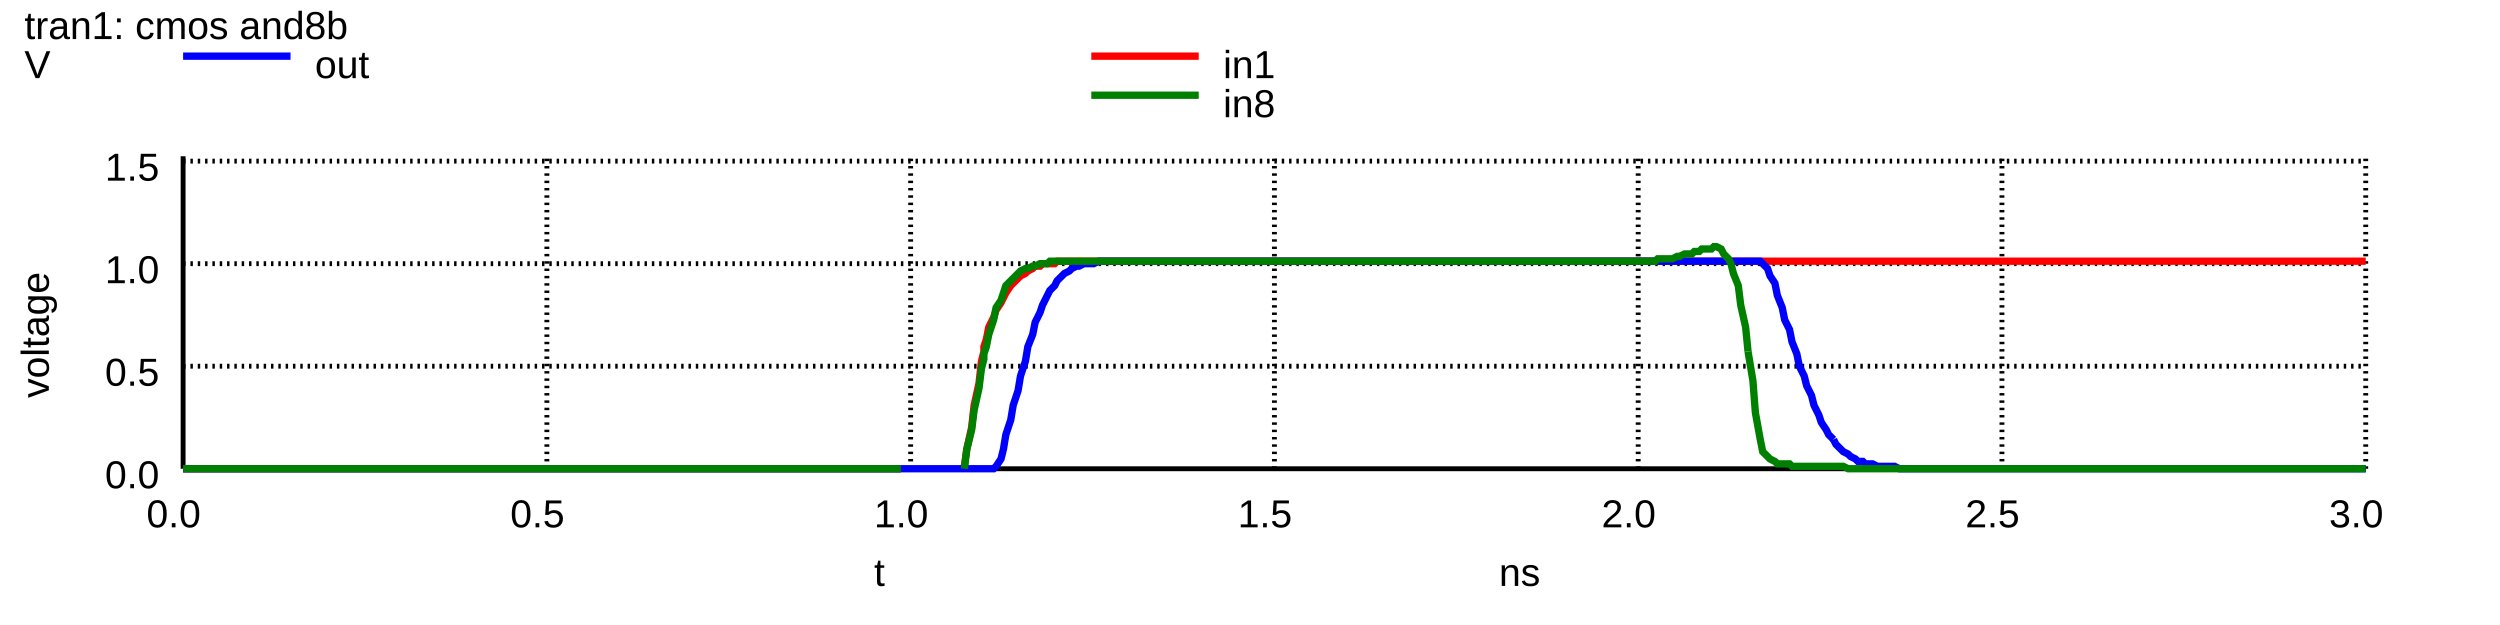
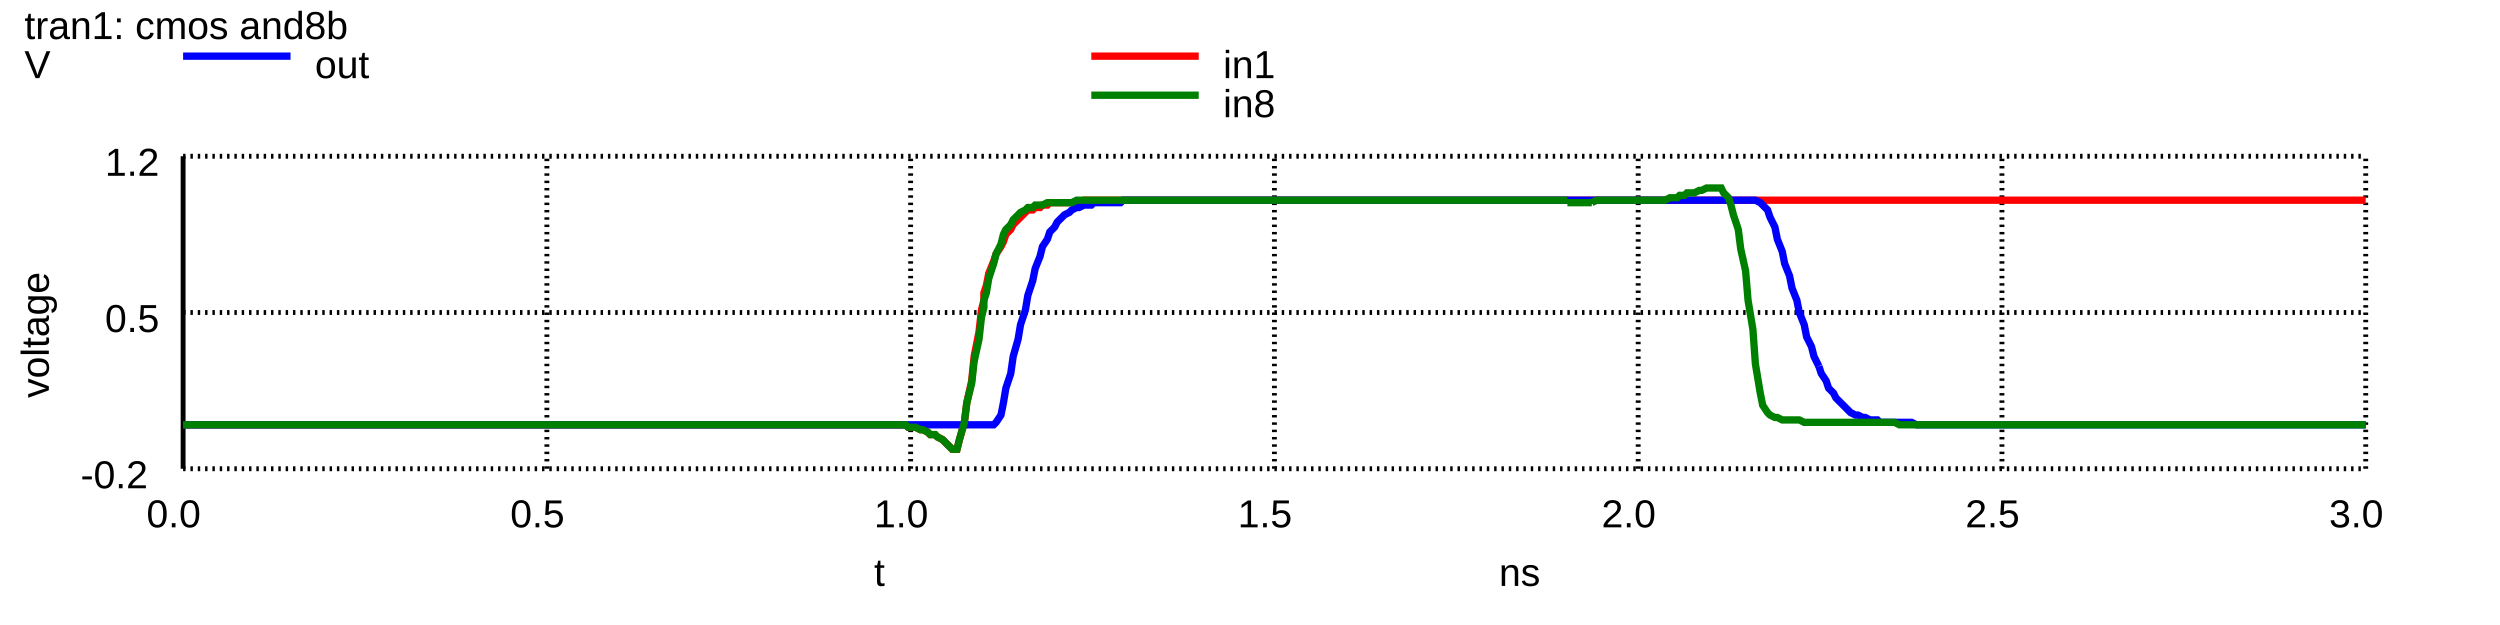
<svg xmlns="http://www.w3.org/2000/svg" version="1.1" width="100%" height="100%" viewBox="0 0 1024 256" style="fill: none; stroke-width: 3; font-family: Arial;  font: Arial; ">
  <rect x="0" y="0" width="1024" height="256" fill="white" stroke="none" />
  <text stroke="none" fill="black" font-size="16" x="358" y="240">
t
</text>
  <text transform="rotate(-90, 20, 163)" stroke="none" fill="black" font-size="16" x="20" y="163">
voltage
</text>
  <text stroke="none" fill="black" font-size="16" x="10" y="16">
tran1: cmos and8b
</text>
  <path stroke="black" stroke-width="2" d="M75 192l0 -128" />
  <text stroke="none" fill="black" font-size="16" x="60" y="216">
0.0
</text>
  <path stroke="black" stroke-width="2" stroke-dasharray="1,2" d="M224 192l0 -128" />
  <text stroke="none" fill="black" font-size="16" x="209" y="216">
0.5
</text>
  <path stroke="black" stroke-width="2" stroke-dasharray="1,2" d="M373 192l0 -128" />
  <text stroke="none" fill="black" font-size="16" x="358" y="216">
1.0
</text>
  <path stroke="black" stroke-width="2" stroke-dasharray="1,2" d="M522 192l0 -128" />
  <text stroke="none" fill="black" font-size="16" x="507" y="216">
1.5
</text>
  <path stroke="black" stroke-width="2" stroke-dasharray="1,2" d="M671 192l0 -128" />
  <text stroke="none" fill="black" font-size="16" x="656" y="216">
2.0
</text>
  <path stroke="black" stroke-width="2" stroke-dasharray="1,2" d="M820 192l0 -128" />
  <text stroke="none" fill="black" font-size="16" x="805" y="216">
2.5
</text>
  <path stroke="black" stroke-width="2" stroke-dasharray="1,2" d="M969 192l0 -128" />
  <text stroke="none" fill="black" font-size="16" x="954" y="216">
3.0
</text>
  <text stroke="none" fill="black" font-size="16" x="614" y="240">
ns
</text>
-   <path stroke="black" stroke-width="2" d="M75 192l894 0" />
-   <text stroke="none" fill="black" font-size="16" x="43" y="200">
- 0.0
+   <path stroke="black" stroke-width="2" stroke-dasharray="1,2" d="M75 192l894 0" />
+   <text stroke="none" fill="black" font-size="16" x="33" y="200">
+ -0.2
</text>
-   <path stroke="black" stroke-width="2" stroke-dasharray="1,2" d="M75 150l894 0" />
-   <text stroke="none" fill="black" font-size="16" x="43" y="158">
+   <path stroke="black" stroke-width="2" stroke-dasharray="1,2" d="M75 128l894 0" />
+   <text stroke="none" fill="black" font-size="16" x="43" y="136">
0.5
</text>
-   <path stroke="black" stroke-width="2" stroke-dasharray="1,2" d="M75 108l894 0" />
-   <text stroke="none" fill="black" font-size="16" x="43" y="116">
- 1.0
- </text>
-   <path stroke="black" stroke-width="2" stroke-dasharray="1,2" d="M75 66l894 0" />
-   <text stroke="none" fill="black" font-size="16" x="43" y="74">
- 1.5
+   <path stroke="black" stroke-width="2" stroke-dasharray="1,2" d="M75 64l894 0" />
+   <text stroke="none" fill="black" font-size="16" x="43" y="72">
+ 1.2
</text>
  <text stroke="none" fill="black" font-size="16" x="10" y="32">
V
</text>
  <path stroke="red" d="M447 23l44 0" />
  <text stroke="none" fill="black" font-size="16" x="501" y="32">
in1
</text>
-   <path stroke="red" d="M75 192l294 0M394 192l1 -1 1 -7 2 -9 1 -9 2 -9 1 -9 1 -4 0 -2 1 -3 1 -5 2 -4 1 -3 2 -3 2 -4 2 -3 4 -4 2 -1 1 -1 2 -1 1 -1 2 0 1 -1 5 0 1 -1 536 0" />
+   <path stroke="red" d="M75 174l296 0 1 1 3 0 2 1 1 0 2 1 1 1 2 0 1 1 2 1 4 4 2 0 1 -4 2 -7 1 -8 2 -9 1 -10 2 -10 1 -9 1 -4 0 -3 1 -3 1 -5 2 -5 1 -3 2 -3 1 -2 1 -3 2 -2 1 -2 6 -6 2 0 1 -1 2 0 1 -1 2 0 1 -1 12 0 2 -1 525 0" />
  <path stroke="blue" d="M75 23l44 0" />
  <text stroke="none" fill="black" font-size="16" x="129" y="32">
out
</text>
-   <path stroke="blue" d="M75 192l332 0 1 -1 2 -3 1 -4 1 -6 2 -6 1 -6 2 -6 1 -6 2 -6 1 -6 2 -5 1 -5 2 -4 1 -3 3 -6 2 -2 1 -2 3 -3 2 -1 1 -1 2 -1 1 0 2 -1 4 0 2 -1 271 0 3 3 1 3 2 3 1 5 2 5 1 5 2 4 1 5 2 5 1 5 2 4 1 4 2 4 1 4 2 4 1 3 2 3 1 2 2 2" />
-   <path stroke="blue" d="M751 180l1 2 3 3 2 1 1 1 2 1 1 1 2 0 1 1 3 0 2 1 7 0 2 1 191 0" />
+   <path stroke="blue" d="M75 174l332 0 1 -1 2 -3 1 -5 1 -6 2 -6 1 -7 2 -7 1 -6 2 -6 1 -6 2 -6 1 -5 2 -5 1 -4 2 -3 1 -3 2 -2 1 -2 3 -3 2 -1 1 -1 2 -1 1 0 2 -1 3 0 1 -1 11 0 1 -1 259 0 2 1 3 3 1 3 2 4 1 5 2 5 1 5 2 5 1 5 2 5 1 5 2 5 1 5 2 4 1 4 2 4" />
+   <path stroke="blue" d="M745 150l1 3 2 3 1 3 2 2 1 2 6 6 2 1 1 0 2 1 1 0 2 1 3 0 1 1 13 0 2 1 184 0" />
  <path stroke="green" d="M447 39l44 0" />
  <text stroke="none" fill="black" font-size="16" x="501" y="48">
in8
</text>
-   <path stroke="green" d="M75 192l294 0M395 192l1 -8 2 -8 1 -8 2 -9 1 -8 1 -4 0 -2 1 -3 1 -5 2 -6 1 -5 2 -3 2 -6 6 -6 2 -1 1 0 2 -1 1 0 2 -1 3 0 1 -1 248 0 1 -1 6 0 2 -1 1 0 2 -1 3 0 1 -1 2 0 1 -1 4 0 1 -1 1 0 2 1 1 2 2 2 1 2 1 4 2 5 1 8 2 9 1 10" />
-   <path stroke="green" d="M716 144l2 12 1 13 2 11 1 5 3 3 2 1 1 1 5 0 1 1 21 0 2 1 212 0" />
+   <path stroke="green" d="M75 174l296 0 1 1 3 0 2 1 1 0 2 1 1 1 2 0 1 1 2 1 4 4 2 0 1 -4 2 -7 1 -8 2 -8 1 -9 2 -9 1 -9 1 -4 0 -3 1 -3 1 -6 2 -6 1 -4 2 -4 1 -4 1 -2 2 -2 1 -2 3 -3 2 -1 1 -1 2 0 1 -1 3 0 2 -1 10 0 2 -1 201 0M642 83l0 -1M642 83l10 0" />
+   <path stroke="green" d="M652 83l2 -1 28 0 2 -1 3 0 1 -1 2 0 1 -1 3 0 2 -1 1 0 2 -1 6 0 1 2 2 2 1 3 1 4 2 6 1 8 2 9 1 12 2 12 1 14 2 12 1 5 2 3 1 1 2 1 1 0 2 1 7 0 2 1 37 0 2 1 191 0" />
</svg>
